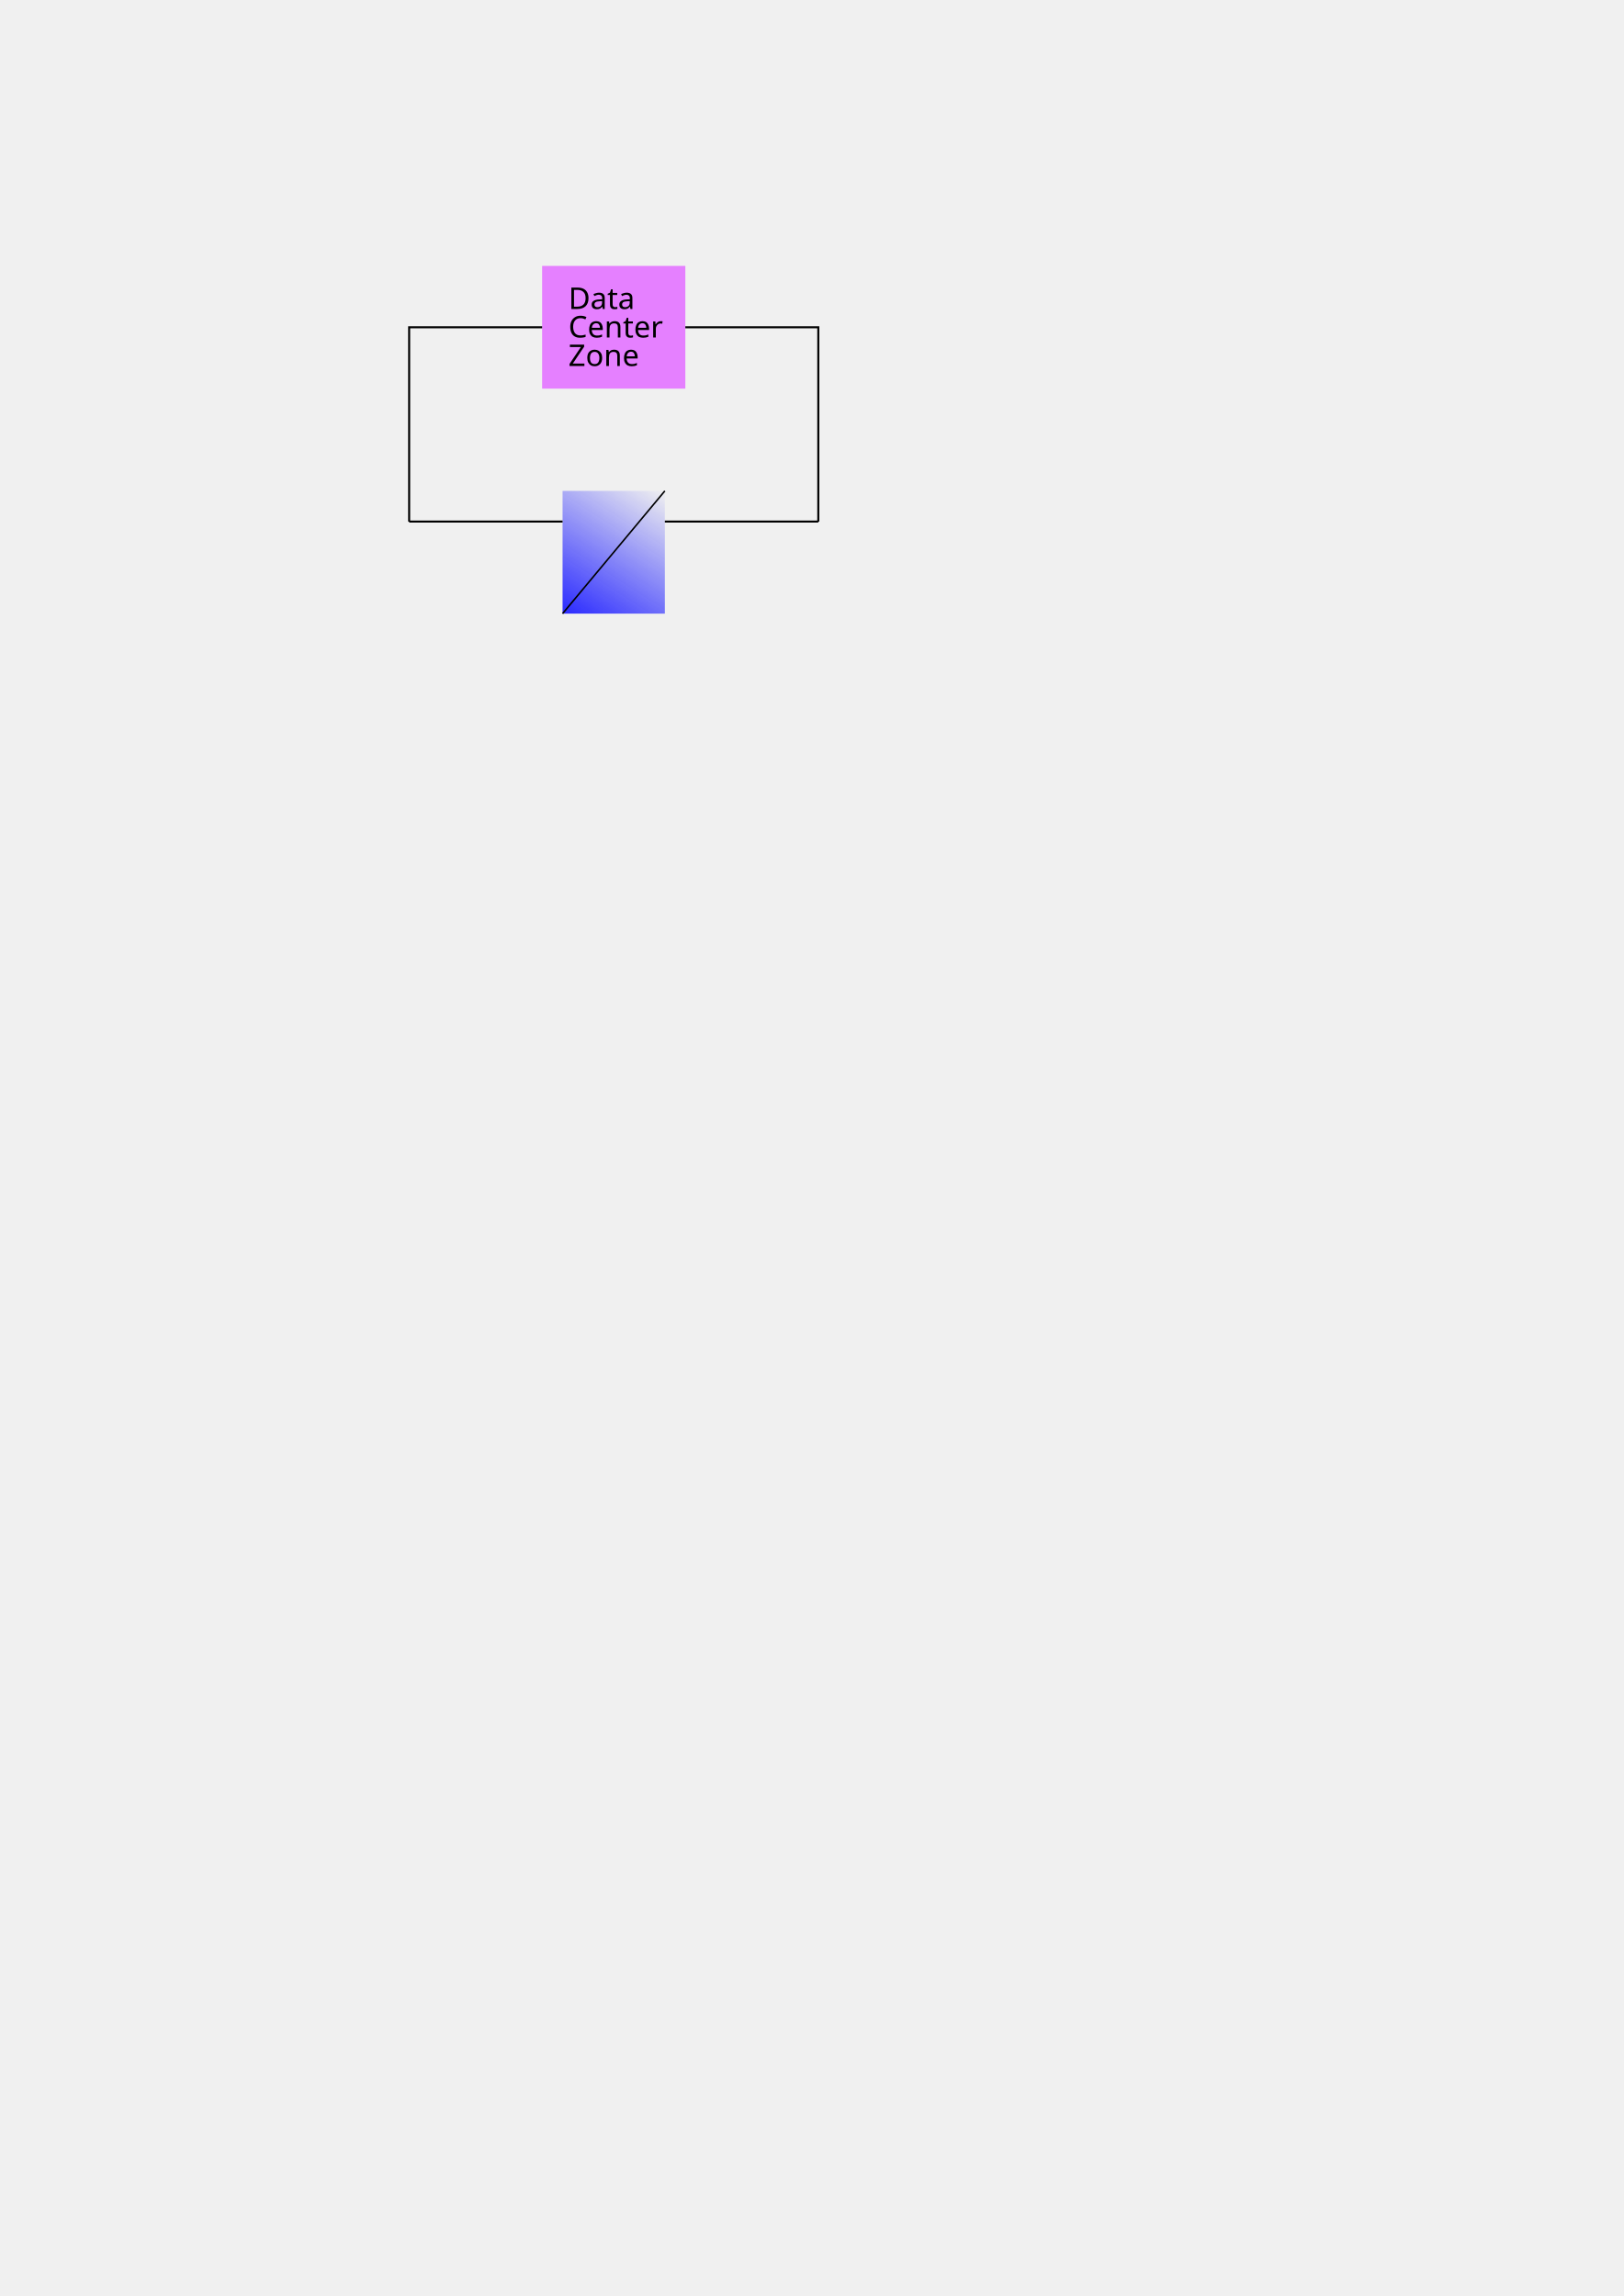
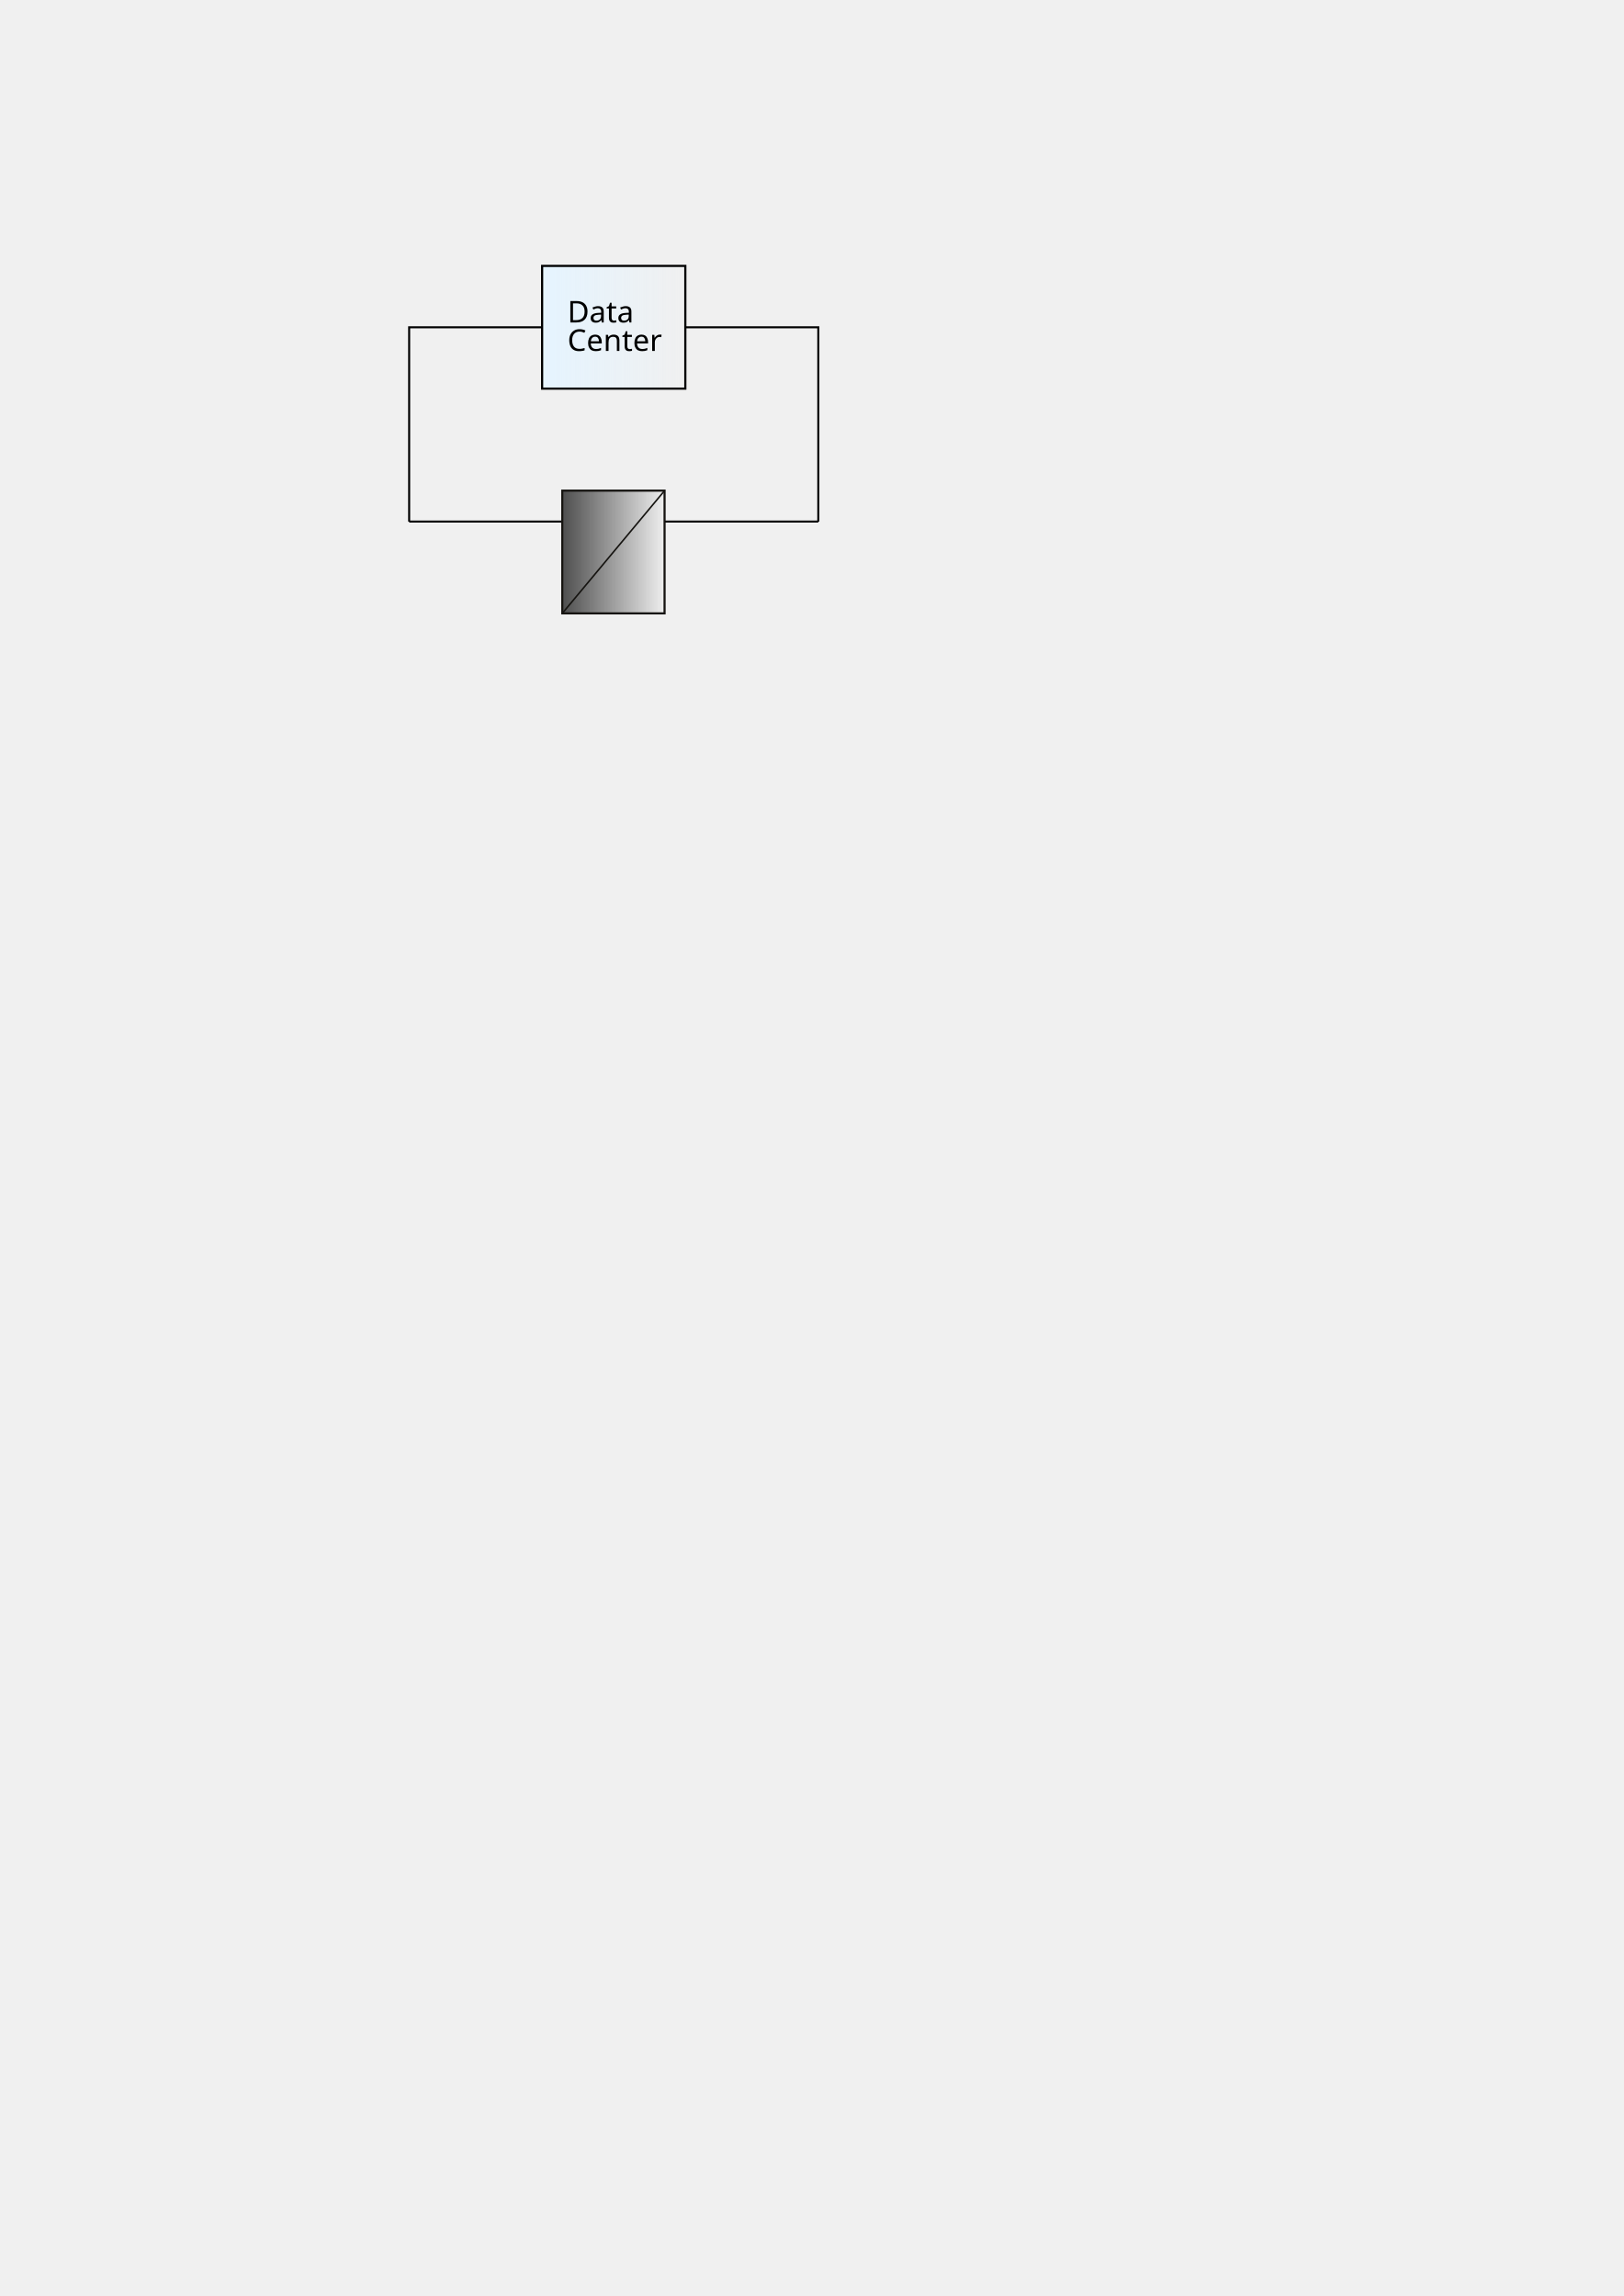
<svg xmlns="http://www.w3.org/2000/svg" xmlns:xlink="http://www.w3.org/1999/xlink" width="210mm" height="297mm" viewBox="0 0 210 297" version="1.1" id="svg8">
  <defs id="defs2">
-     <linearGradient id="linearGradient52">
-       <stop style="stop-color:#2a2aff;stop-opacity:1;" offset="0" id="stop48" />
-       <stop style="stop-color:#2a2aff;stop-opacity:0;" offset="1" id="stop50" />
+     <linearGradient id="linearGradient3324">
+       <stop style="stop-color:#4d4d4d;stop-opacity:1;" offset="0" id="stop3320" />
+       <stop style="stop-color:#4d4d4d;stop-opacity:0;" offset="1" id="stop3322" />
    </linearGradient>
-     <linearGradient xlink:href="#linearGradient52" id="linearGradient54" x1="72.949" y1="79.564" x2="84.856" y2="63.311" gradientUnits="userSpaceOnUse" gradientTransform="matrix(1.111111,0,0,0.9767442,-8.294498,1.661334)" />
+     <linearGradient id="linearGradient3288">
+       <stop style="stop-color:#ffffff;stop-opacity:1;" offset="0" id="stop3284" />
+       <stop style="stop-color:#ffffff;stop-opacity:0;" offset="1" id="stop3286" />
+     </linearGradient>
+     <linearGradient id="linearGradient3280">
+       <stop style="stop-color:#e5f4ff;stop-opacity:1;" offset="0" id="stop3276" />
+       <stop style="stop-color:#e5f4ff;stop-opacity:0;" offset="1" id="stop3278" />
+     </linearGradient>
+     <marker style="overflow:visible" id="marker2878" refX="0.0" refY="0.0" orient="auto">
+       <path transform="scale(0.2)" style="fill:none;fill-opacity:0.75;fill-rule:evenodd;stroke:#000000;stroke-width:1pt;stroke-opacity:1" d="M 0.0,5.65 L 0.0,-5.65" id="path2876" />
+     </marker>
+     <marker style="overflow:visible" id="marker2868" refX="0.0" refY="0.0" orient="auto">
+       <path transform="scale(0.2)" style="fill:none;fill-opacity:0.75;fill-rule:evenodd;stroke:#000000;stroke-width:1pt;stroke-opacity:1" d="M 0.0,5.65 L 0.0,-5.65" id="path2866" />
+     </marker>
+     <marker style="overflow:visible" id="marker2858" refX="0.0" refY="0.0" orient="auto">
+       <path transform="scale(0.2)" style="fill:none;fill-opacity:0.75;fill-rule:evenodd;stroke:#000000;stroke-width:1pt;stroke-opacity:1" d="M 0.0,5.65 L 0.0,-5.65" id="path2856" />
+     </marker>
+     <marker style="overflow:visible" orient="auto" refY="0" refX="0" id="marker2530">
+       <path d="M 0.023,-0.74 L 0.023,0.697 L -7.759,3.01 L 10.679,3.01 L 3.491,0.697 L 3.491,-0.74 L 10.741,-2.896 L -7.727,-2.896 L 0.023,-0.74 z " style="fill:#000000;fill-opacity:1;fill-rule:evenodd;stroke:#000000;stroke-width:0.1pt;stroke-opacity:1" transform="scale(0.8,0.8)" id="path2528" />
+     </marker>
+     <marker style="overflow:visible" orient="auto" refY="0" refX="0" id="marker2520">
+       <path d="M 0.023,-0.74 L 0.023,0.697 L -7.759,3.01 L 10.679,3.01 L 3.491,0.697 L 3.491,-0.74 L 10.741,-2.896 L -7.727,-2.896 L 0.023,-0.74 z " style="fill:#000000;fill-opacity:1;fill-rule:evenodd;stroke:#000000;stroke-width:0.1pt;stroke-opacity:1" transform="scale(0.8,0.8)" id="path2518" />
+     </marker>
+     <marker style="overflow:visible" orient="auto" refY="0" refX="0" id="marker2510">
+       <path d="M 0.023,-0.74 L 0.023,0.697 L -7.759,3.01 L 10.679,3.01 L 3.491,0.697 L 3.491,-0.74 L 10.741,-2.896 L -7.727,-2.896 L 0.023,-0.74 z " style="fill:#000000;fill-opacity:1;fill-rule:evenodd;stroke:#000000;stroke-width:0.1pt;stroke-opacity:1" transform="scale(0.8,0.8)" id="path2508" />
+     </marker>
+     <marker style="overflow:visible" id="marker2335" refX="0.0" refY="0.0" orient="auto">
+       <path transform="scale(0.2)" style="fill:none;fill-opacity:0.75;fill-rule:evenodd;stroke:#000000;stroke-width:1pt;stroke-opacity:1" d="M 0.0,5.65 L 0.0,-5.65" id="path2333" />
+     </marker>
+     <marker style="overflow:visible" id="marker2325" refX="0.0" refY="0.0" orient="auto">
+       <path transform="scale(0.2)" style="fill:none;fill-opacity:0.75;fill-rule:evenodd;stroke:#000000;stroke-width:1pt;stroke-opacity:1" d="M 0.0,5.65 L 0.0,-5.65" id="path2323" />
+     </marker>
+     <marker orient="auto" refY="0" refX="0" id="marker2012" style="overflow:visible">
+       <g style="fill:#000000;stroke:#000000;stroke-opacity:1;fill-opacity:1" id="g2010">
+         <circle cx="3" cy="0" r="0.8" id="circle2004" style="stroke:#000000;stroke-opacity:1;fill:#000000;fill-opacity:1" />
+         <circle cx="6.5" cy="0" r="0.8" id="circle2006" style="stroke:#000000;stroke-opacity:1;fill:#000000;fill-opacity:1" />
+         <circle cx="10" cy="0" r="0.8" id="circle2008" style="stroke:#000000;stroke-opacity:1;fill:#000000;fill-opacity:1" />
+       </g>
+     </marker>
+     <marker orient="auto" refY="0" refX="0" id="marker1987" style="overflow:visible">
+       <g style="fill:#000000;stroke:#000000;stroke-opacity:1;fill-opacity:1" id="g1985">
+         <circle cx="3" cy="0" r="0.8" id="circle1979" style="stroke:#000000;stroke-opacity:1;fill:#000000;fill-opacity:1" />
+         <circle cx="6.5" cy="0" r="0.8" id="circle1981" style="stroke:#000000;stroke-opacity:1;fill:#000000;fill-opacity:1" />
+         <circle cx="10" cy="0" r="0.8" id="circle1983" style="stroke:#000000;stroke-opacity:1;fill:#000000;fill-opacity:1" />
+       </g>
+     </marker>
+     <marker orient="auto" refY="0" refX="0" id="marker1962" style="overflow:visible">
+       <g style="fill:#000000;stroke:#000000;stroke-opacity:1;fill-opacity:1" id="g1960">
+         <circle cx="3" cy="0" r="0.8" id="circle1954" style="stroke:#000000;stroke-opacity:1;fill:#000000;fill-opacity:1" />
+         <circle cx="6.5" cy="0" r="0.8" id="circle1956" style="stroke:#000000;stroke-opacity:1;fill:#000000;fill-opacity:1" />
+         <circle cx="10" cy="0" r="0.8" id="circle1958" style="stroke:#000000;stroke-opacity:1;fill:#000000;fill-opacity:1" />
+       </g>
+     </marker>
+     <marker style="overflow:visible" id="marker1819" refX="0.0" refY="0.0" orient="auto">
+       <path transform="scale(0.2)" style="fill:none;fill-opacity:0.75;fill-rule:evenodd;stroke:#000000;stroke-width:1pt;stroke-opacity:1" d="M 0.0,5.65 L 0.0,-5.65" id="path1817" />
+     </marker>
+     <marker style="overflow:visible" id="marker1799" refX="0.0" refY="0.0" orient="auto">
+       <path transform="scale(0.2)" style="fill:none;fill-opacity:0.75;fill-rule:evenodd;stroke:#000000;stroke-width:1pt;stroke-opacity:1" d="M 0.0,5.65 L 0.0,-5.65" id="path1797" />
+     </marker>
+     <marker style="overflow:visible" id="marker1707" refX="0.0" refY="0.0" orient="auto">
+       <path transform="scale(0.2)" style="fill:none;fill-opacity:0.75;fill-rule:evenodd;stroke:#000000;stroke-width:1pt;stroke-opacity:1" d="M 0.0,5.65 L 0.0,-5.65" id="path1705" />
+     </marker>
+     <marker style="overflow:visible" id="marker1697" refX="0.0" refY="0.0" orient="auto">
+       <path transform="scale(0.2)" style="fill:none;fill-opacity:0.75;fill-rule:evenodd;stroke:#000000;stroke-width:1pt;stroke-opacity:1" d="M 0.0,5.65 L 0.0,-5.65" id="path1695" />
+     </marker>
+     <marker style="overflow:visible" id="marker1687" refX="0.0" refY="0.0" orient="auto">
+       <path transform="scale(0.2)" style="fill:none;fill-opacity:0.75;fill-rule:evenodd;stroke:#000000;stroke-width:1pt;stroke-opacity:1" d="M 0.0,5.65 L 0.0,-5.65" id="path1685" />
+     </marker>
+     <marker style="overflow:visible;" id="marker1615" refX="0.0" refY="0.0" orient="auto">
+       <path transform="scale(0.3) rotate(180) translate(-2.3,0)" d="M 8.719,4.034 L -2.207,0.016 L 8.719,-4.002 C 6.973,-1.63 6.983,1.616 8.719,4.034 z " style="fill-rule:evenodd;stroke-width:0.625;stroke-linejoin:round;stroke:#000000;stroke-opacity:1;fill:#000000;fill-opacity:1" id="path1613" />
+     </marker>
+     <marker style="overflow:visible;" id="marker1605" refX="0.0" refY="0.0" orient="auto">
+       <path transform="scale(0.3) rotate(180) translate(-2.3,0)" d="M 8.719,4.034 L -2.207,0.016 L 8.719,-4.002 C 6.973,-1.63 6.983,1.616 8.719,4.034 z " style="fill-rule:evenodd;stroke-width:0.625;stroke-linejoin:round;stroke:#000000;stroke-opacity:1;fill:#000000;fill-opacity:1" id="path1603" />
+     </marker>
+     <marker style="overflow:visible;" id="marker1595" refX="0.0" refY="0.0" orient="auto">
+       <path transform="scale(0.3) rotate(180) translate(-2.3,0)" d="M 8.719,4.034 L -2.207,0.016 L 8.719,-4.002 C 6.973,-1.63 6.983,1.616 8.719,4.034 z " style="fill-rule:evenodd;stroke-width:0.625;stroke-linejoin:round;stroke:#000000;stroke-opacity:1;fill:#000000;fill-opacity:1" id="path1593" />
+     </marker>
+     <marker style="overflow:visible" id="marker1541" refX="0.0" refY="0.0" orient="auto">
+       <path transform="scale(0.8) translate(12.5,0)" style="fill-rule:evenodd;stroke:#000000;stroke-width:1pt;stroke-opacity:1;fill:#000000;fill-opacity:1" d="M 0.0,0.0 L 5.0,-5.0 L -12.5,0.0 L 5.0,5.0 L 0.0,0.0 z " id="path1539" />
+     </marker>
+     <marker style="overflow:visible" id="marker1531" refX="0.0" refY="0.0" orient="auto">
+       <path transform="scale(0.8) translate(12.5,0)" style="fill-rule:evenodd;stroke:#000000;stroke-width:1pt;stroke-opacity:1;fill:#000000;fill-opacity:1" d="M 0.0,0.0 L 5.0,-5.0 L -12.5,0.0 L 5.0,5.0 L 0.0,0.0 z " id="path1529" />
+     </marker>
+     <marker style="overflow:visible" id="marker1521" refX="0.0" refY="0.0" orient="auto">
+       <path transform="scale(0.8) translate(12.5,0)" style="fill-rule:evenodd;stroke:#000000;stroke-width:1pt;stroke-opacity:1;fill:#000000;fill-opacity:1" d="M 0.0,0.0 L 5.0,-5.0 L -12.5,0.0 L 5.0,5.0 L 0.0,0.0 z " id="path1519" />
+     </marker>
+     <linearGradient xlink:href="#linearGradient3280" id="linearGradient3282" x1="69.974" y1="42.333" x2="88.776" y2="42.333" gradientUnits="userSpaceOnUse" />
+     <linearGradient xlink:href="#linearGradient3324" id="linearGradient3328" x1="72.623" y1="71.438" x2="86.127" y2="71.438" gradientUnits="userSpaceOnUse" />
+     <linearGradient xlink:href="#linearGradient3324" id="linearGradient3330" gradientUnits="userSpaceOnUse" x1="72.623" y1="71.438" x2="86.127" y2="71.438" />
+     <linearGradient xlink:href="#linearGradient3324" id="linearGradient3332" gradientUnits="userSpaceOnUse" x1="72.623" y1="71.438" x2="86.127" y2="71.438" />
+     <linearGradient xlink:href="#linearGradient3324" id="linearGradient3328-3" x1="72.623" y1="71.438" x2="86.127" y2="71.438" gradientUnits="userSpaceOnUse" />
+     <linearGradient xlink:href="#linearGradient3324" id="linearGradient3419" gradientUnits="userSpaceOnUse" x1="72.623" y1="71.438" x2="86.127" y2="71.438" />
+     <linearGradient xlink:href="#linearGradient3324" id="linearGradient3421" gradientUnits="userSpaceOnUse" x1="72.623" y1="71.438" x2="86.127" y2="71.438" />
+     <linearGradient xlink:href="#linearGradient3288" id="linearGradient3464" gradientUnits="userSpaceOnUse" gradientTransform="translate(75.03248,-8.786654)" x1="-58.208" y1="73.422" x2="-51.594" y2="73.422" />
  </defs>
  <g id="layer1">
-     <rect style="fill:#e580ff;fill-rule:evenodd;stroke-width:0.28" id="rect28" width="18.521" height="15.875" x="70.115" y="34.396" />
-     <rect style="opacity:1;fill:url(#linearGradient54);fill-opacity:1;stroke-width:0.276" id="rect46" width="13.229" height="15.875" x="72.76" y="63.5" />
+     <rect style="fill:url(#linearGradient3282);fill-rule:evenodd;stroke-width:0.28;stroke:#000000;stroke-opacity:1;fill-opacity:1" id="rect28" width="18.521" height="15.875" x="70.115" y="34.396" />
    <path style="fill:none;stroke:#000000;stroke-width:0.261px;stroke-linecap:butt;stroke-linejoin:miter;stroke-opacity:1" d="m 72.76,67.469 c -19.844,0 -19.844,0 -19.844,0" id="path883" />
    <path style="fill:none;stroke:#000000;stroke-width:0.263px;stroke-linecap:butt;stroke-linejoin:miter;stroke-opacity:1" d="m 52.917,67.469 c 0,-25.135 0,-25.135 0,-25.135 17.198,1e-6 17.198,1e-6 17.198,1e-6" id="path885" />
    <path style="fill:none;stroke:#000000;stroke-width:0.261px;stroke-linecap:butt;stroke-linejoin:miter;stroke-opacity:1" d="m 85.99,67.469 c 19.844,0 19.844,0 19.844,0" id="path883-9" />
    <path style="fill:none;stroke:#000000;stroke-width:0.263px;stroke-linecap:butt;stroke-linejoin:miter;stroke-opacity:1" d="m 105.833,67.469 c 0,-25.135 0,-25.135 0,-25.135 -17.198,10e-7 -17.198,10e-7 -17.198,10e-7" id="path885-1" />
-     <path style="fill:none;stroke:#000000;stroke-width:0.2;stroke-linecap:butt;stroke-linejoin:miter;stroke-opacity:1;stroke-miterlimit:4;stroke-dasharray:none" d="m 72.76,79.375 c 13.229,-15.875 13.229,-15.875 13.229,-15.875" id="path924" />
-     <text xml:space="preserve" style="font-style:normal;font-weight:normal;font-size:3.881px;line-height:0.95;font-family:sans-serif;fill:#000000;fill-opacity:1;stroke:none;stroke-width:0.265" x="73.519" y="39.97" id="text27">
-       <tspan id="tspan25" x="73.519" y="39.97" style="font-size:3.881px;stroke-width:0.265">Data</tspan>
-       <tspan x="73.519" y="43.656" style="font-size:3.881px;stroke-width:0.265" id="tspan31">Center</tspan>
-       <tspan x="73.519" y="47.343" style="font-size:3.881px;stroke-width:0.265" id="tspan35">Zone</tspan>
+     <text xml:space="preserve" style="font-style:normal;font-weight:normal;font-size:3.881px;line-height:0.95;font-family:sans-serif;fill:#000000;fill-opacity:1;stroke:none;stroke-width:0.265" x="73.39" y="41.709" id="text27">
+       <tspan id="tspan25" x="73.39" y="41.709" style="font-size:3.881px;stroke-width:0.265">Data</tspan>
+       <tspan x="73.39" y="45.395" style="font-size:3.881px;stroke-width:0.265" id="tspan35">Center</tspan>
    </text>
+     <g id="g62-7" transform="translate(-0.03823749,-0.0328301)" style="fill:url(#linearGradient3328);fill-opacity:1;stroke:#161411;stroke-opacity:1">
+       <rect style="opacity:1;fill:url(#linearGradient3330);fill-opacity:1;stroke:#161411;stroke-width:0.276;stroke-opacity:1" id="rect46-5" width="13.229" height="15.875" x="72.76" y="63.5" />
+       <path style="fill:url(#linearGradient3332);fill-opacity:1;stroke:#161411;stroke-width:0.2;stroke-linecap:butt;stroke-linejoin:miter;stroke-miterlimit:4;stroke-dasharray:none;stroke-opacity:1" d="m 72.76,79.375 c 13.229,-15.875 13.229,-15.875 13.229,-15.875" id="path924-3" />
+     </g>
+     <g id="g62-7-8" transform="translate(-88.85674,1.260268)" style="fill:url(#linearGradient3328-3);fill-opacity:1;stroke:#161411;stroke-opacity:1">
+       <rect style="opacity:1;fill:url(#linearGradient3419);fill-opacity:1;stroke:#161411;stroke-width:0.276;stroke-opacity:1" id="rect46-5-8" width="13.229" height="15.875" x="72.76" y="63.5" />
+       <path style="fill:url(#linearGradient3421);fill-opacity:1;stroke:#161411;stroke-width:0.2;stroke-linecap:butt;stroke-linejoin:miter;stroke-miterlimit:4;stroke-dasharray:none;stroke-opacity:1" d="m 72.76,79.375 c 13.229,-15.875 13.229,-15.875 13.229,-15.875" id="path924-3-8" />
+     </g>
+     <g id="g3427-7" transform="translate(-29.35074,23.96411)">
+       <circle id="path95-6-6" cx="20.131" cy="64.635" style="fill:#4d4d4d;stroke:url(#linearGradient3464);stroke-width:0.265" r="3.307" />
+       <path style="fill:#ffffff;fill-opacity:0;stroke:#ffffff;stroke-width:0.165;stroke-linecap:butt;stroke-linejoin:miter;stroke-miterlimit:4;stroke-dasharray:none;stroke-opacity:1" d="m 19.47,61.328 c 0,6.614 0,6.614 0,6.614" id="path3256-4-4" />
+       <path style="fill:#ececec;fill-opacity:0;stroke:#ffffff;stroke-width:0.161;stroke-linecap:round;stroke-linejoin:miter;stroke-miterlimit:4;stroke-dasharray:none;stroke-opacity:1" d="m 23.441,64.756 c -3.884,-3.341 -3.884,-3.341 -3.884,-3.341 v 0" id="path3240-3-3" />
+       <path style="fill:#000000;fill-opacity:0;stroke:#ffffff;stroke-width:0.161;stroke-linecap:round;stroke-linejoin:miter;stroke-miterlimit:4;stroke-dasharray:none;stroke-opacity:1" d="m 19.587,67.861 c 3.856,-3.107 3.856,-3.107 3.856,-3.107" id="path3248-3-0" />
+     </g>
+   </g>
+   <g id="layer2">
+     <rect style="opacity:0;fill:#b3b8b7;fill-opacity:1;stroke:#161411;stroke-width:0.165;stroke-linecap:round;stroke-linejoin:round;stroke-miterlimit:4;stroke-dasharray:none;stroke-opacity:1" id="rect3466" width="4.41" height="9.488" x="-12.366" y="96.01" />
+     <rect style="opacity:0;fill:#09096f;fill-opacity:0.23;stroke:#161411;stroke-width:0.165;stroke-linecap:round;stroke-linejoin:round;stroke-miterlimit:4;stroke-dasharray:none;stroke-opacity:1" id="rect3474" width="8.55" height="24.589" x="-15.04" y="99.084" />
  </g>
</svg>
